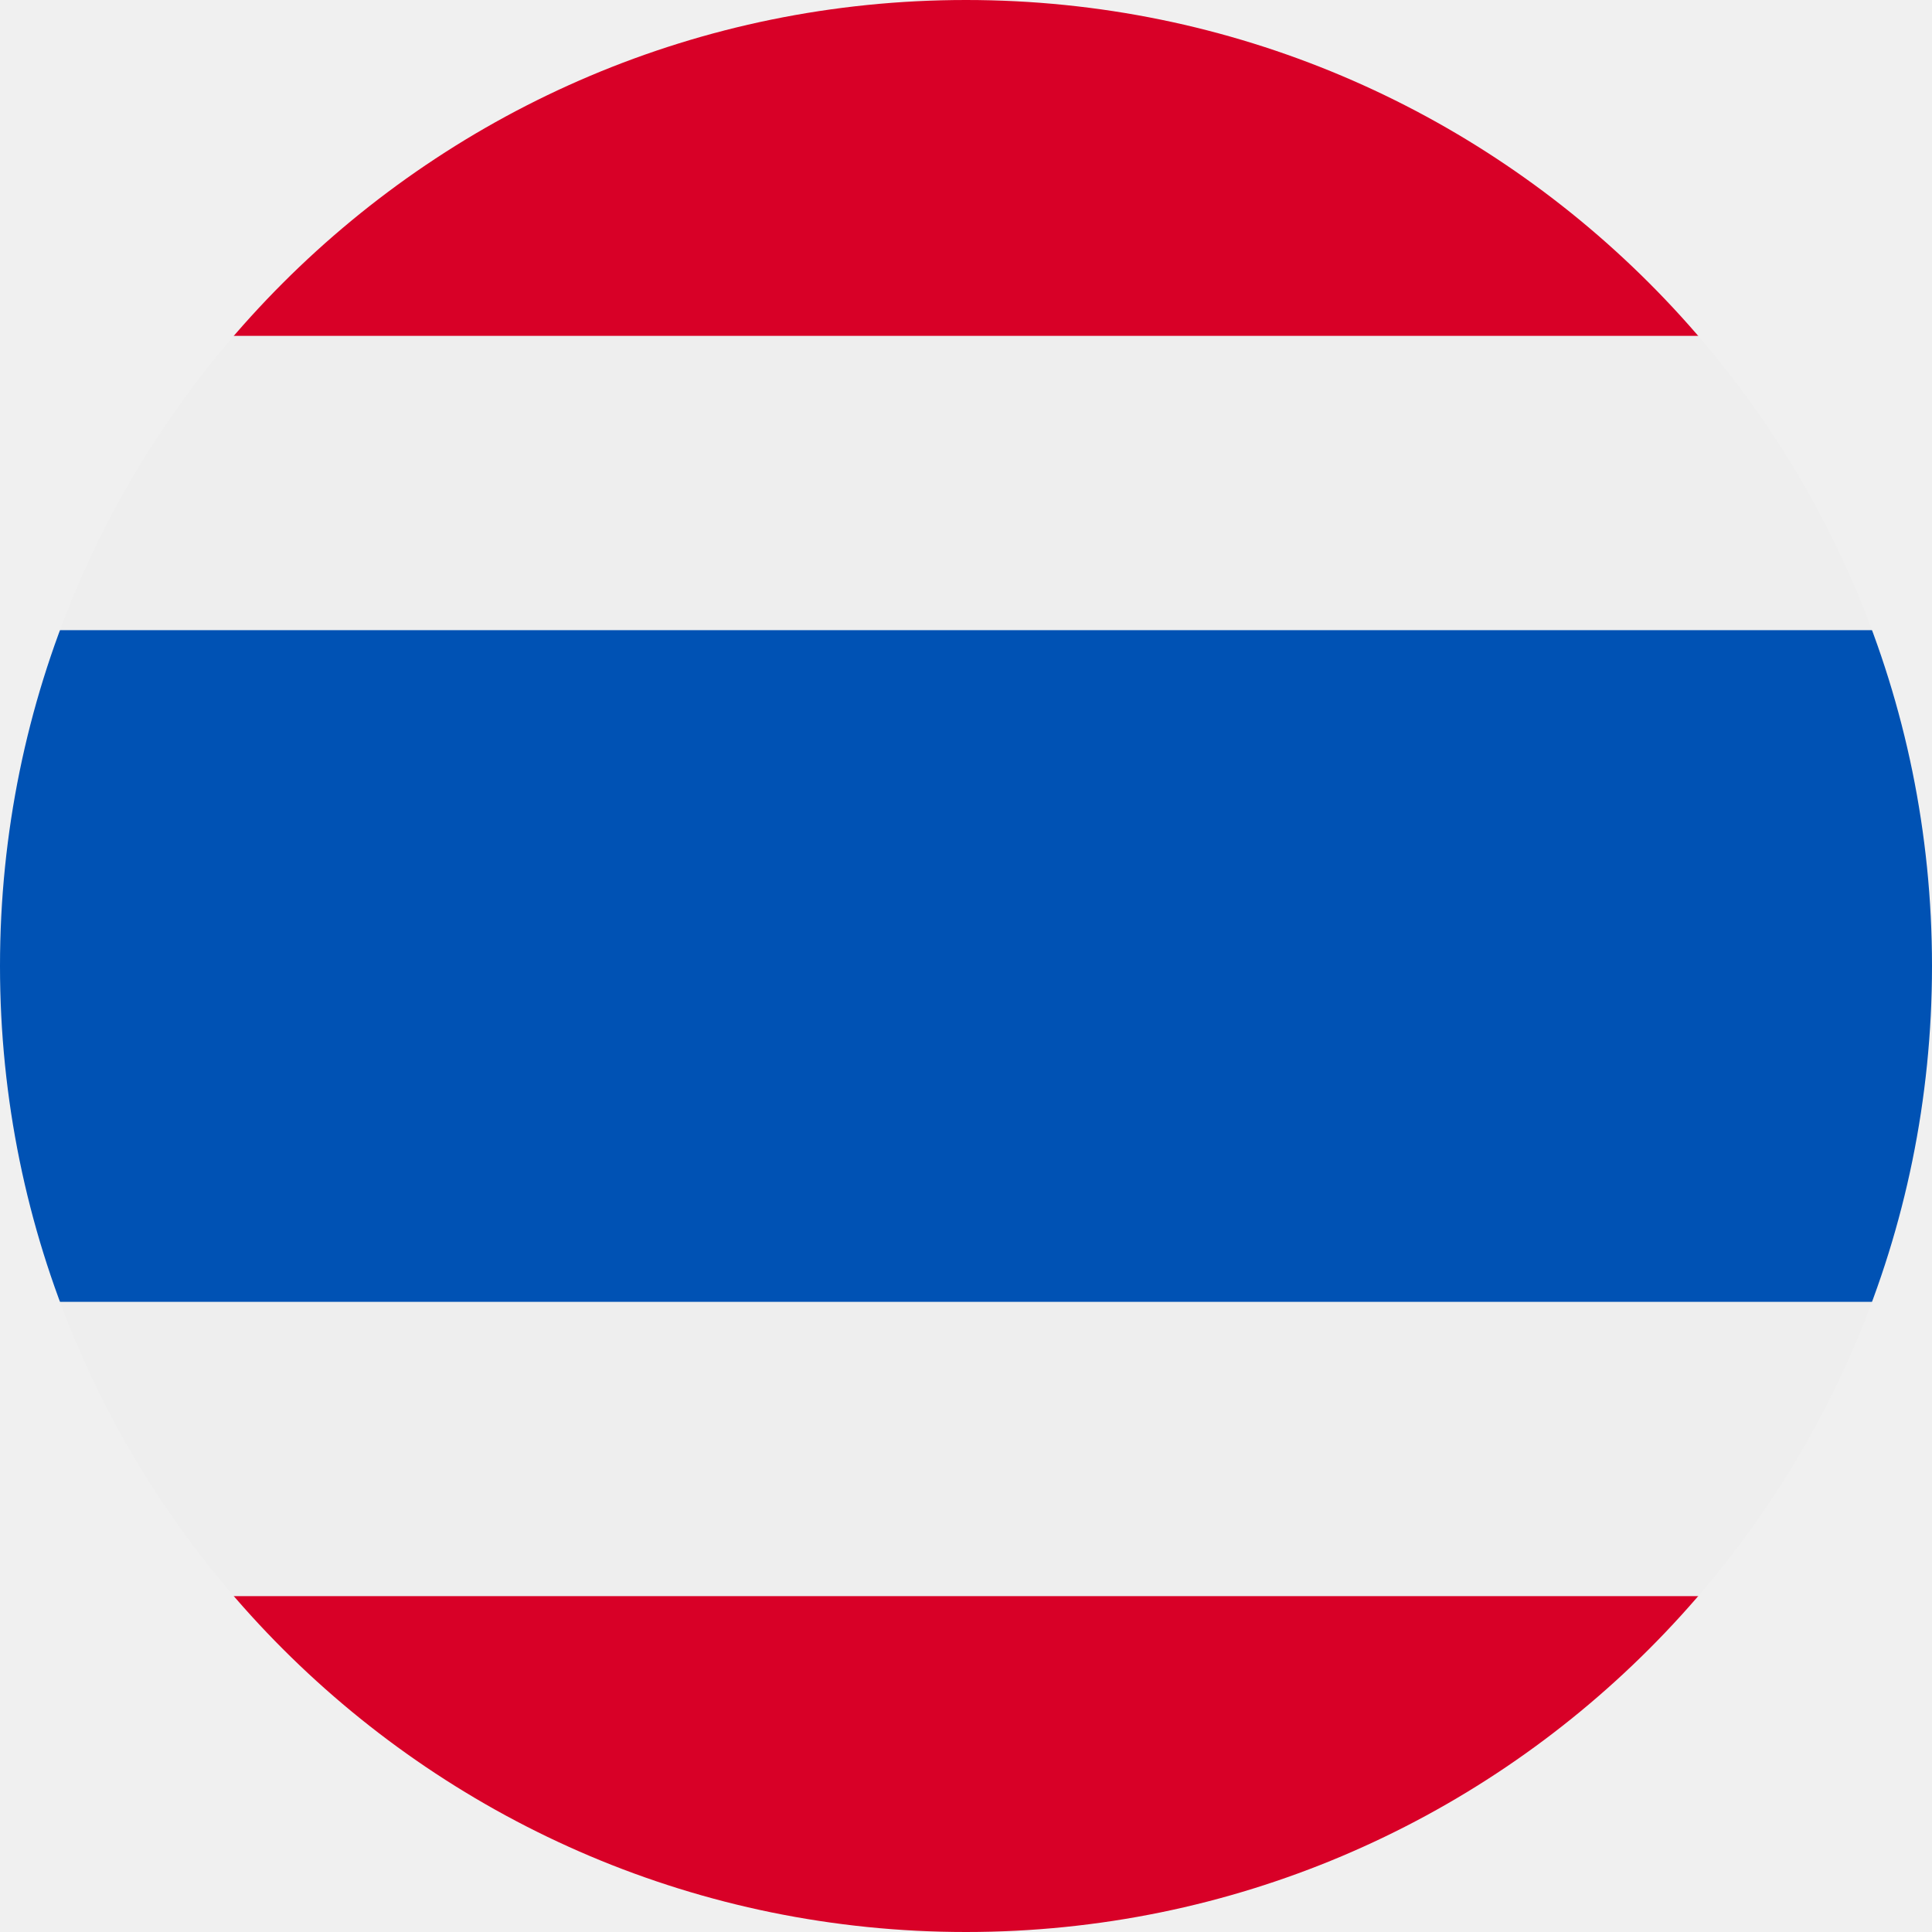
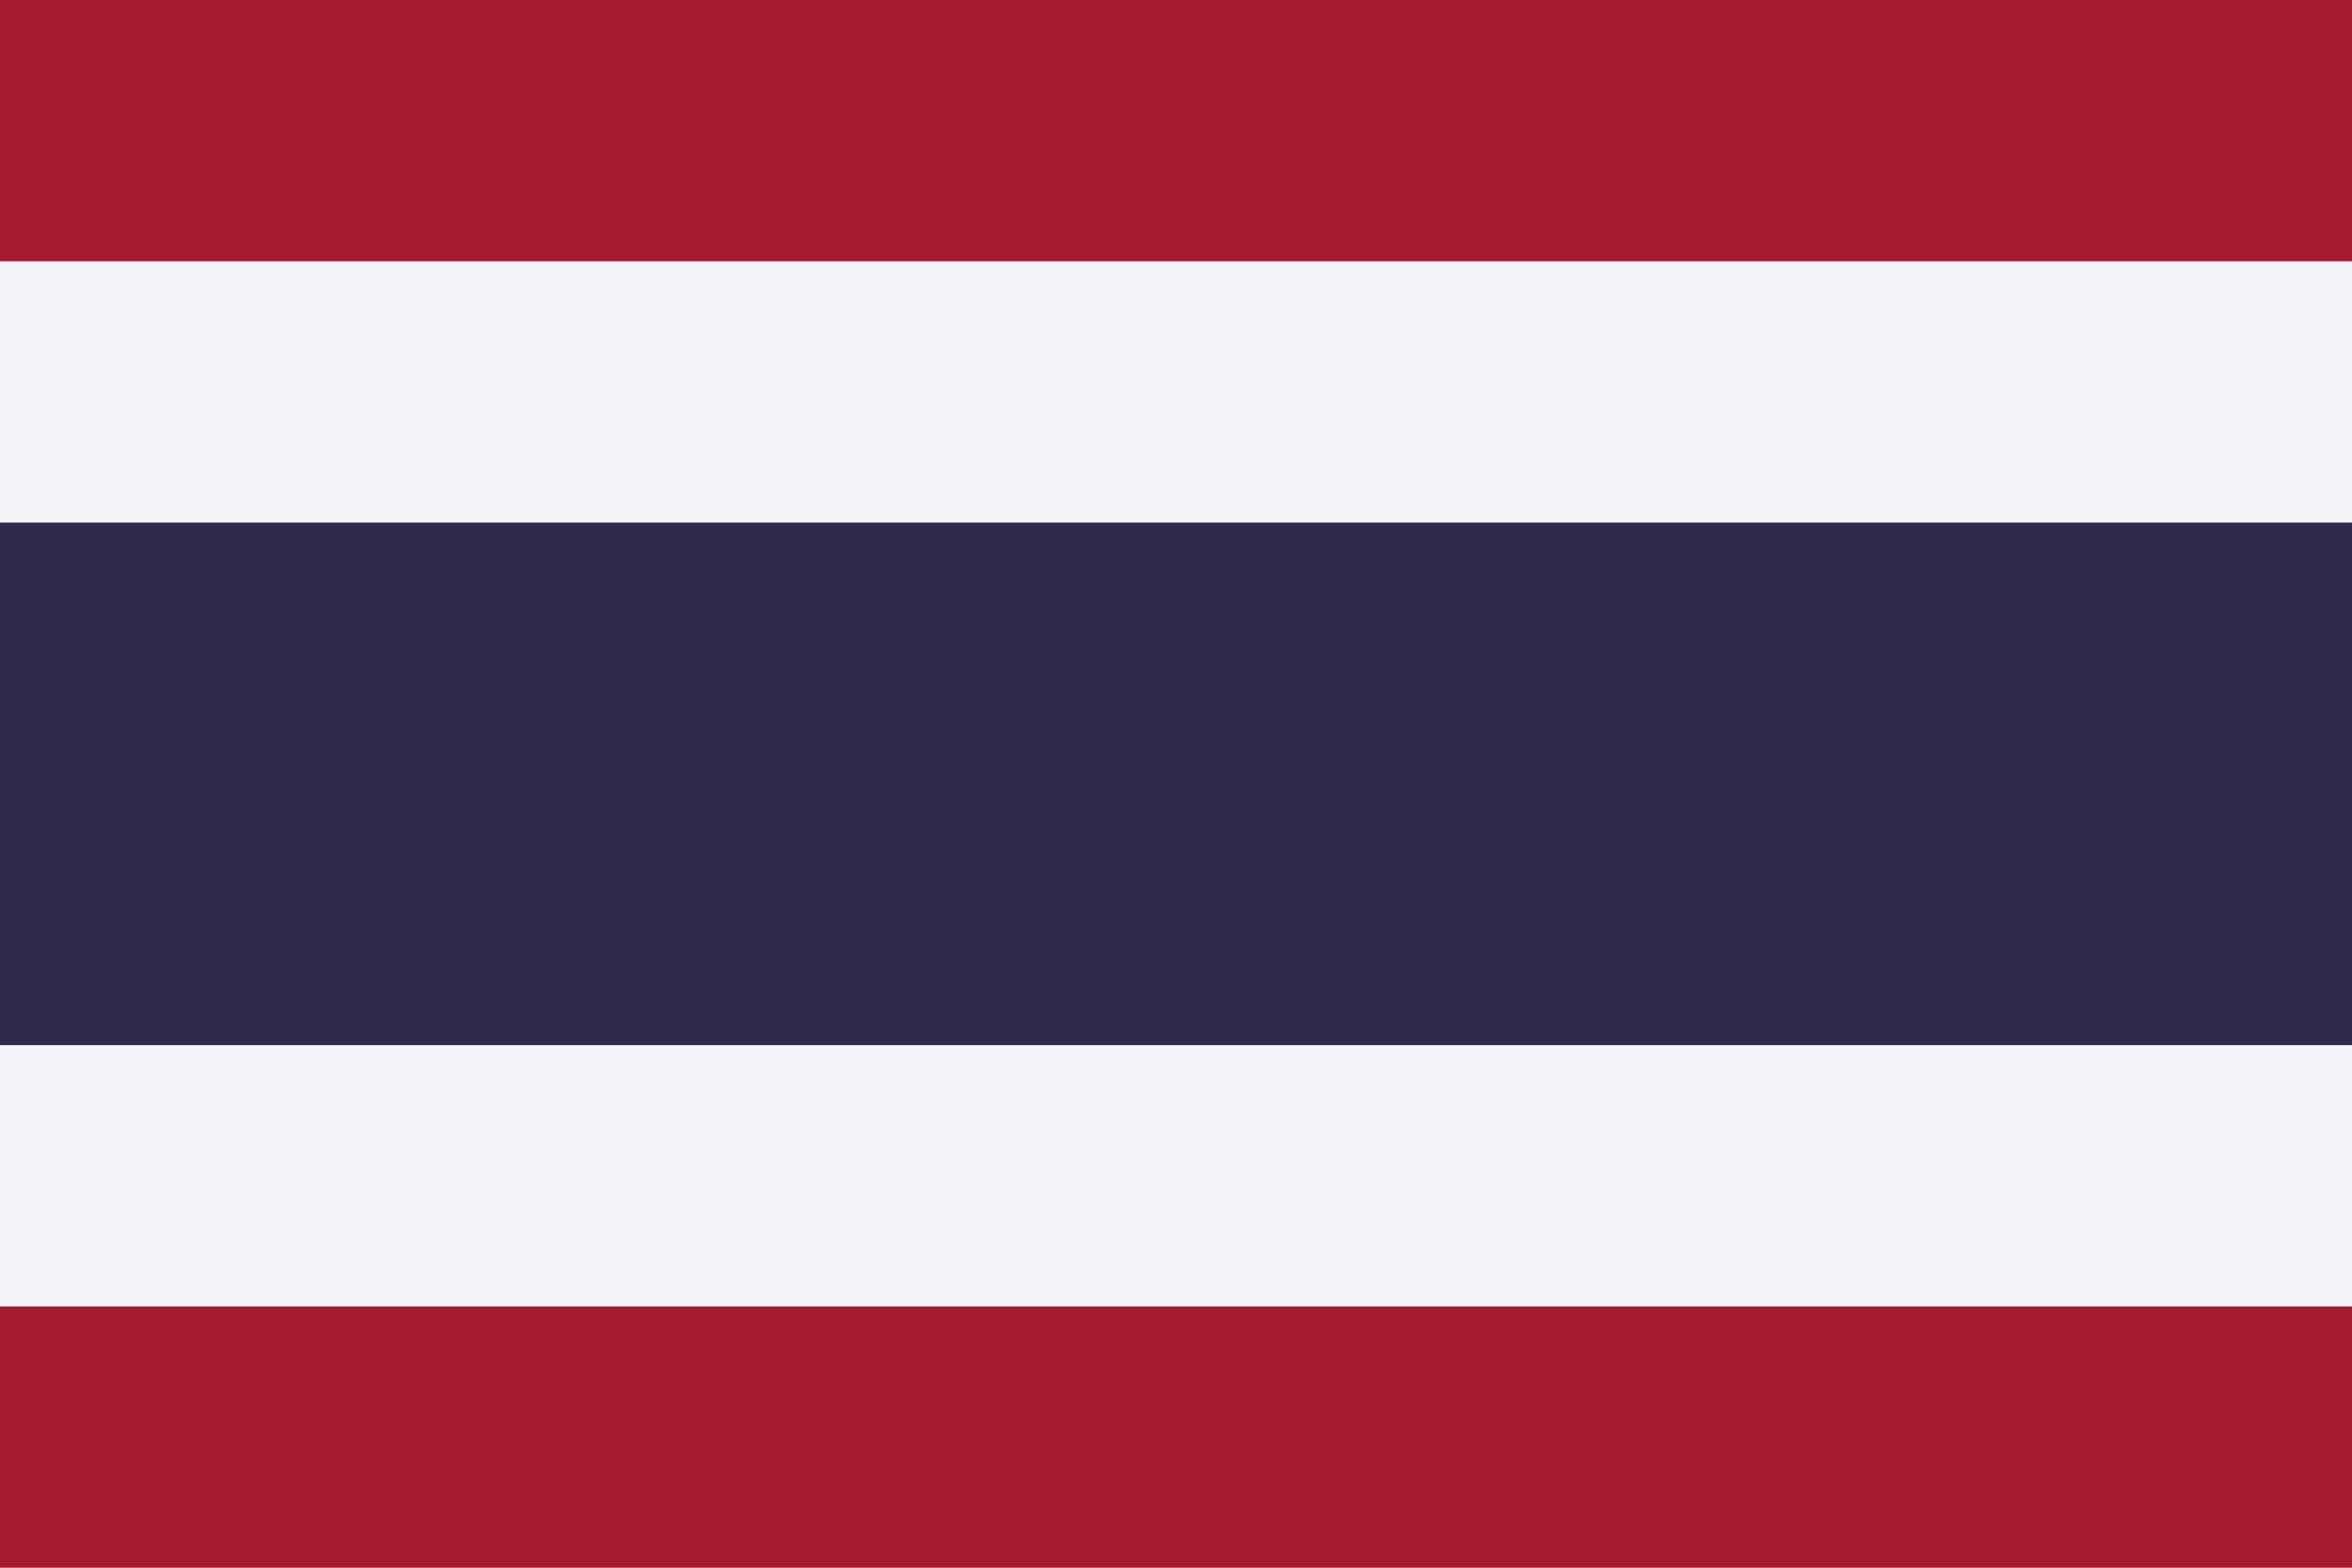
- <svg xmlns="http://www.w3.org/2000/svg" width="512" height="512" viewBox="0 0 512 512">
-   <mask id="a">
-     <circle cx="256" cy="256" r="256" fill="#fff" />
-   </mask>
-   <g mask="url(#a)">
-     <path fill="#d80027" d="M0 0h512v89l-79.2 163.7L512 423v89H0v-89l82.7-169.6L0 89z" />
-     <path fill="#eee" d="M0 89h512v78l-42.6 91.2L512 345v78H0v-78l40-92.5L0 167z" />
-     <path fill="#0052b4" d="M0 167h512v178H0z" />
-   </g>
+ <svg xmlns="http://www.w3.org/2000/svg" width="900" height="600">
+   <path fill="#A51931" d="M0 0h900v600H0z" />
+   <path fill="#F4F5F8" d="M0 100h900v400H0z" />
+   <path fill="#2D2A4A" d="M0 200h900v200H0z" />
</svg>
